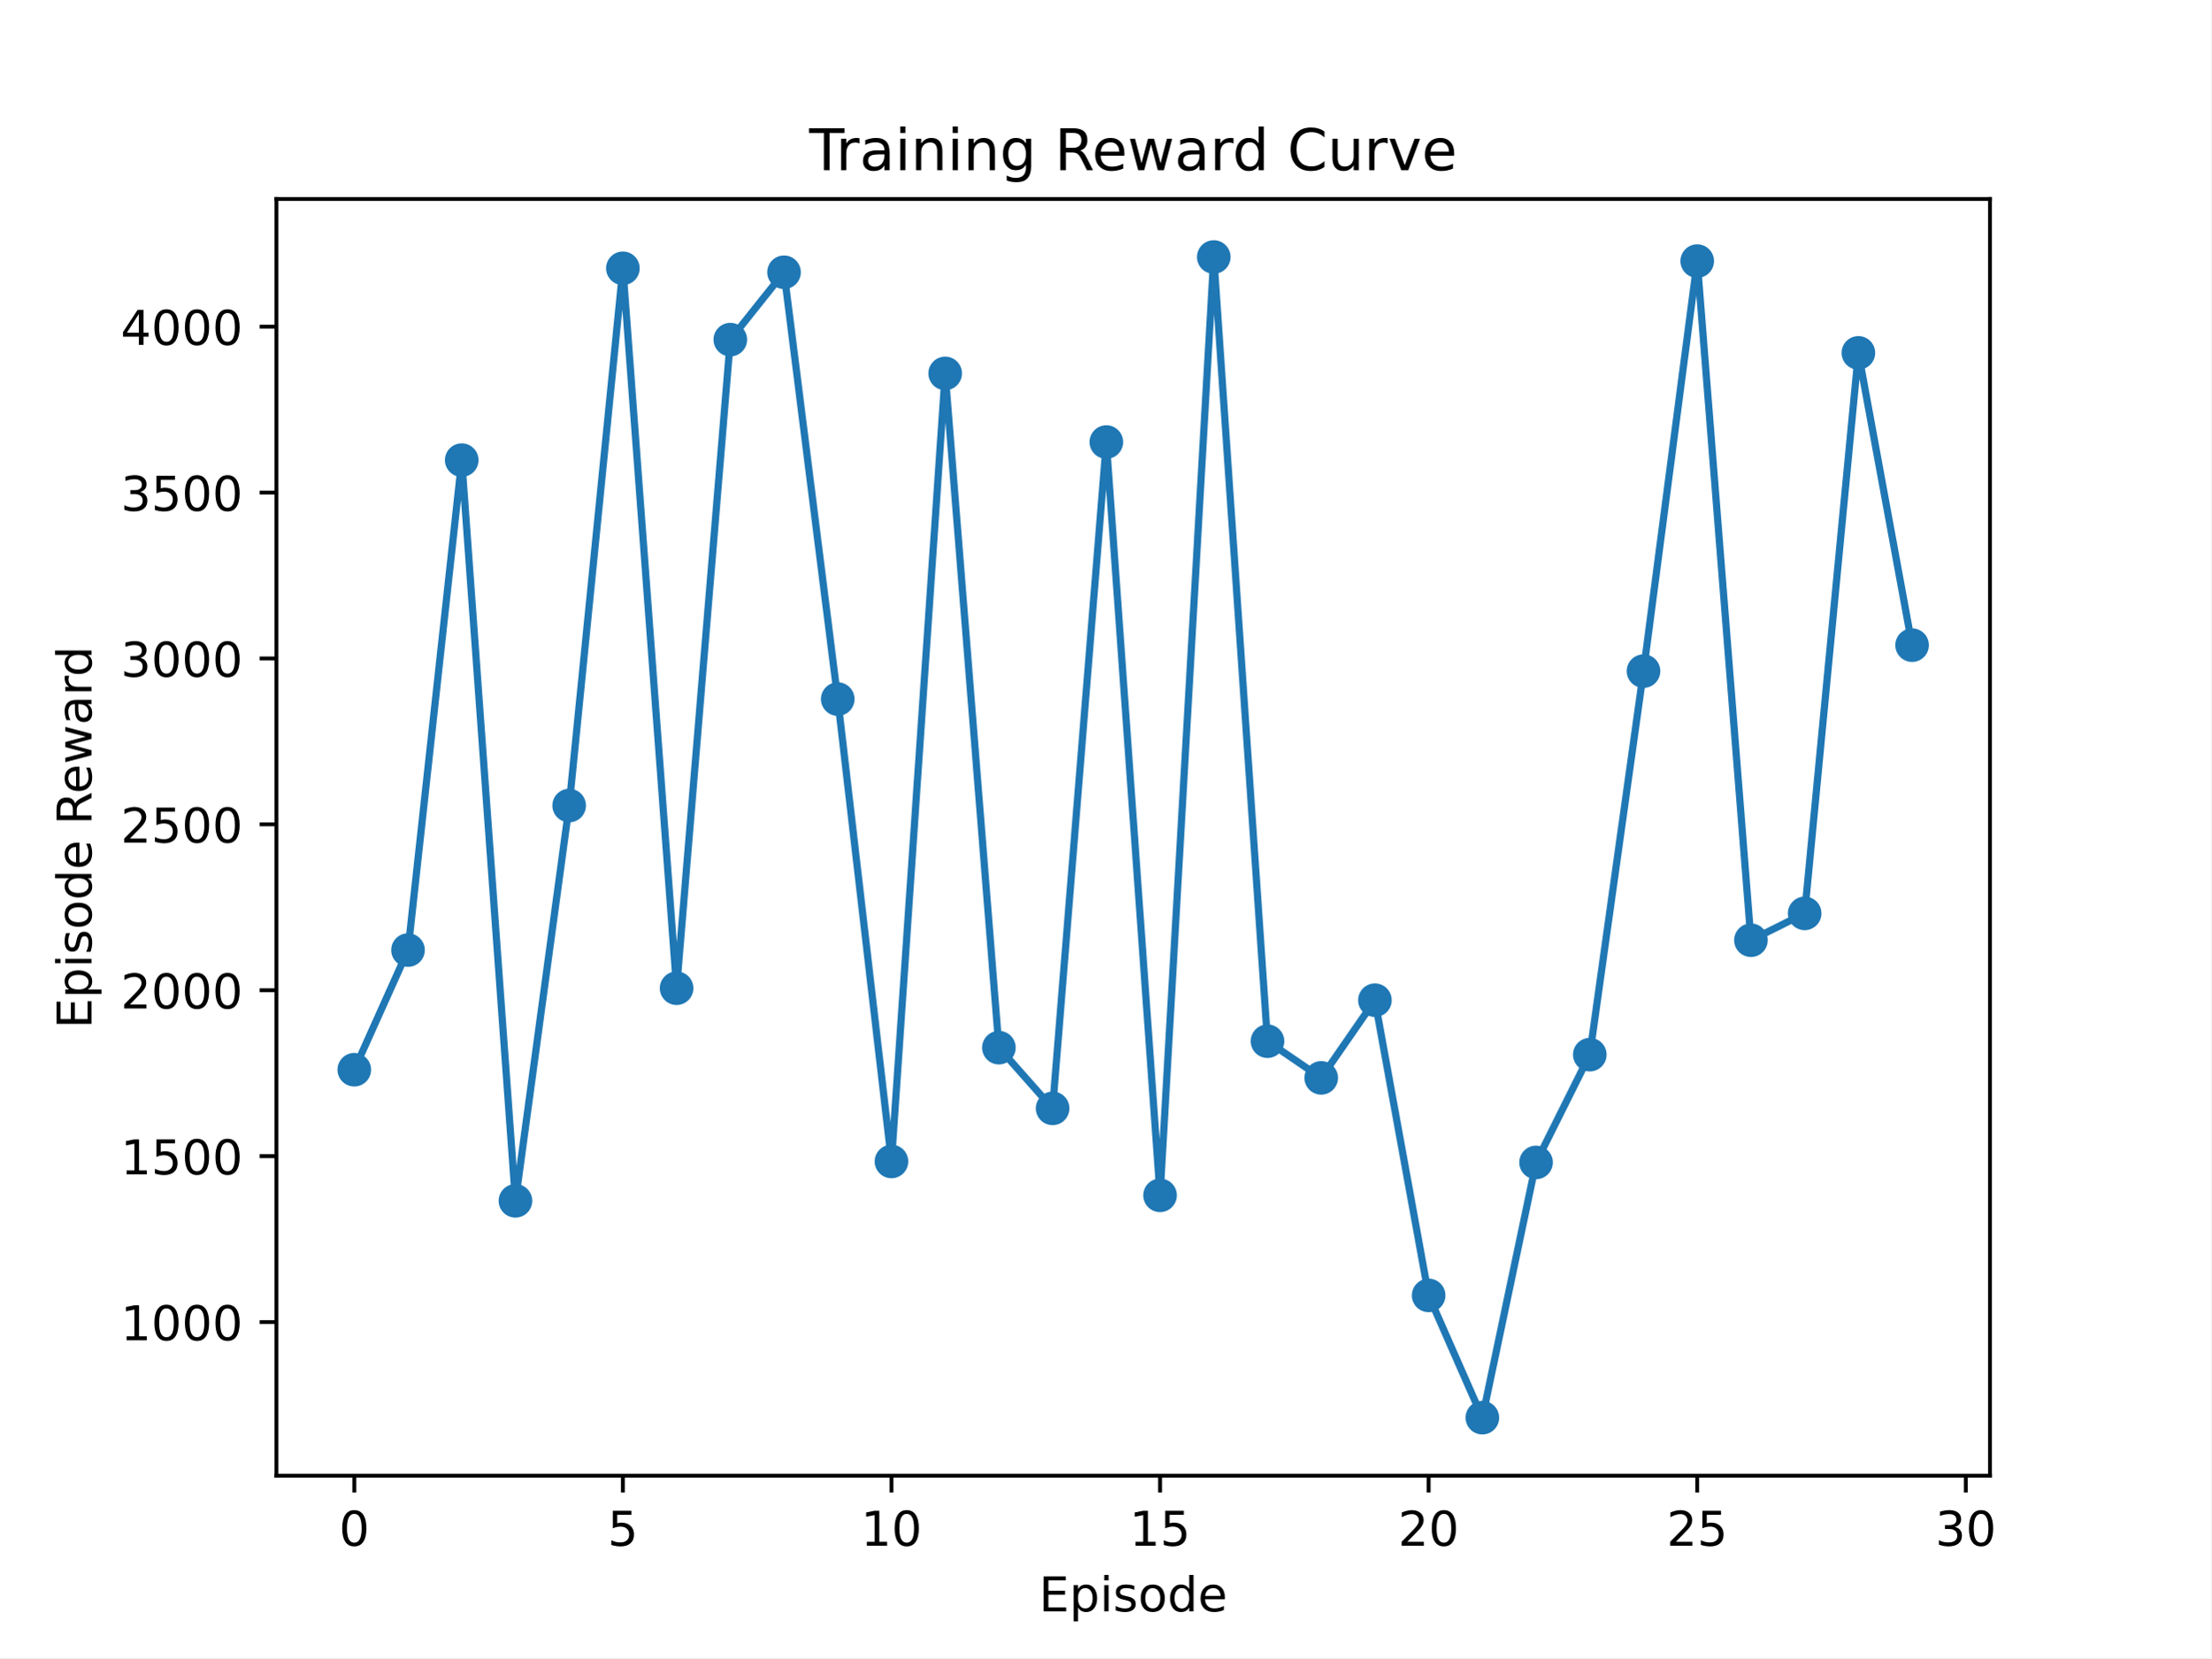
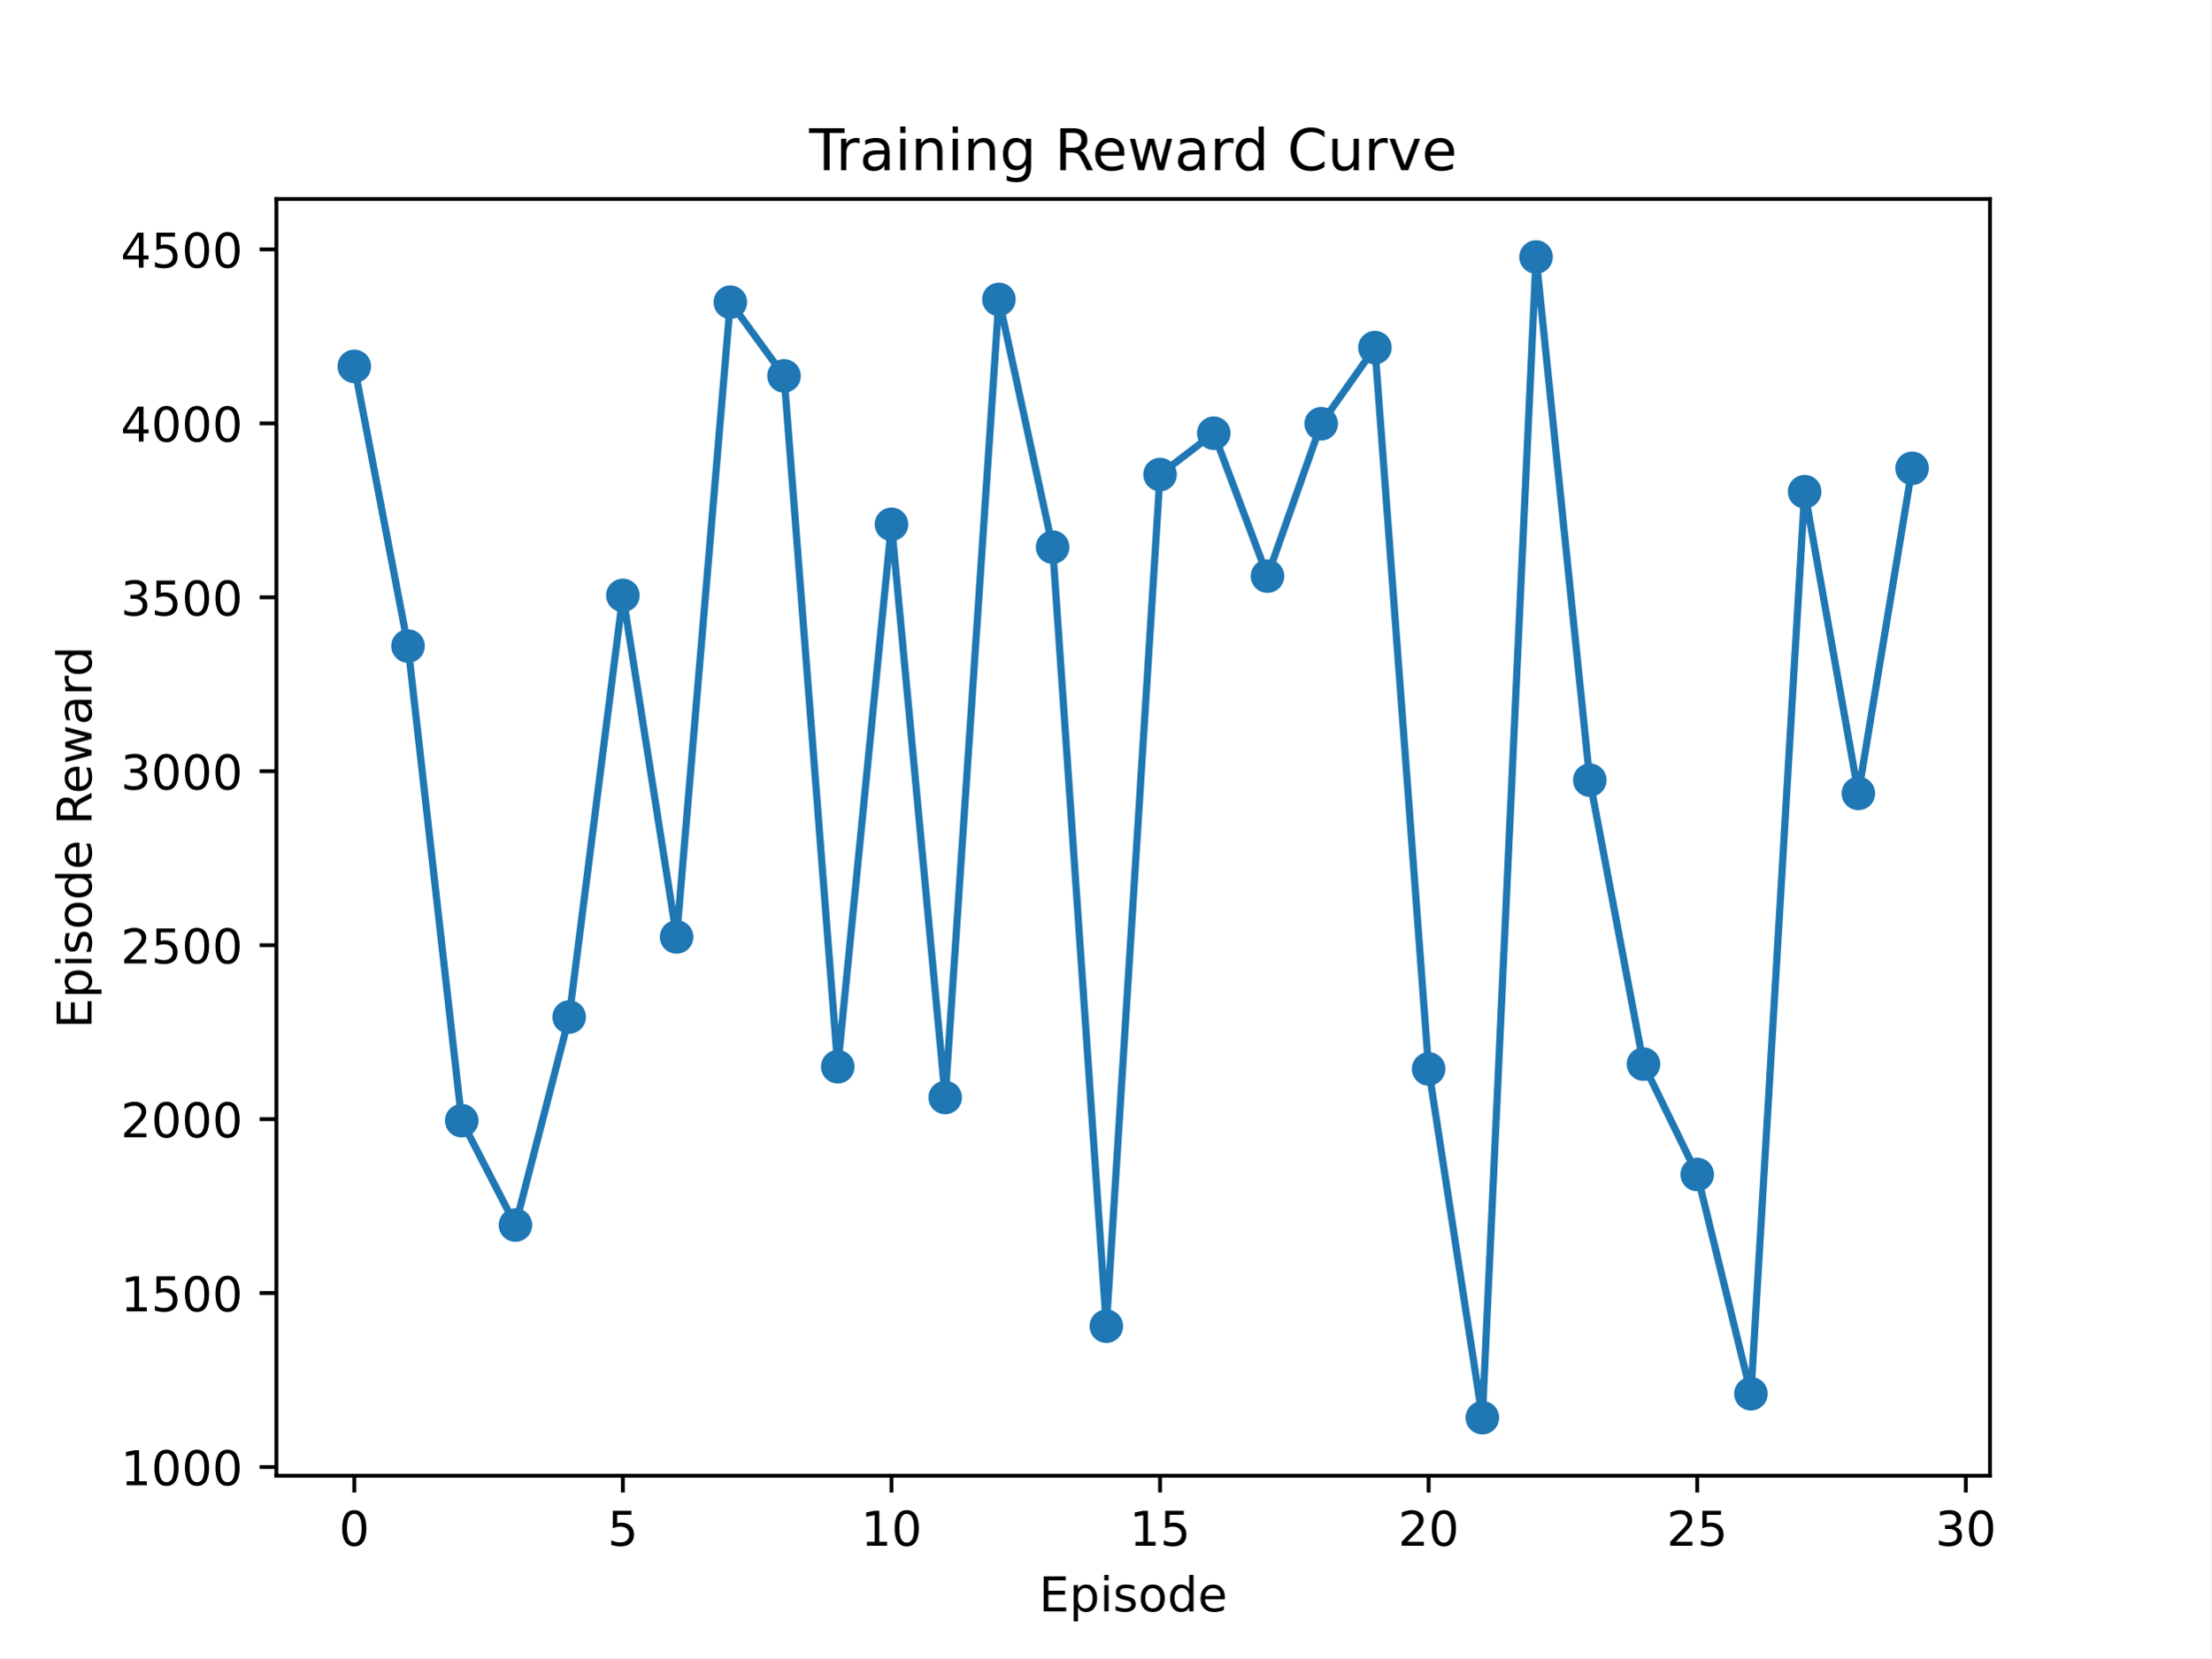
<svg xmlns="http://www.w3.org/2000/svg" xmlns:xlink="http://www.w3.org/1999/xlink" width="460.8pt" height="345.6pt" viewBox="0 0 460.8 345.6" version="1.1">
  <defs>
    <style type="text/css">*{stroke-linejoin: round; stroke-linecap: butt}</style>
  </defs>
  <g id="figure_1">
    <g id="patch_1">
      <path d="M 0 345.6  L 460.8 345.6  L 460.8 0  L 0 0  z " style="fill: #ffffff" />
    </g>
    <g id="axes_1">
      <g id="patch_2">
        <path d="M 57.6 307.584  L 414.72 307.584  L 414.72 41.472  L 57.6 41.472  z " style="fill: #ffffff" />
      </g>
      <g id="matplotlib.axis_1">
        <g id="xtick_1">
          <g id="line2d_1">
            <defs>
-               <path id="m03f27b1c57" d="M 0 0  L 0 3.5  " style="stroke: #000000; stroke-width: 0.8" />
+               <path id="me315c71c61" d="M 0 0  L 0 3.5  " style="stroke: #000000; stroke-width: 0.8" />
            </defs>
            <g>
-               <use xlink:href="#m03f27b1c57" x="73.833" y="307.584" style="stroke: #000000; stroke-width: 0.8" />
+               <use xlink:href="#me315c71c61" x="73.833" y="307.584" style="stroke: #000000; stroke-width: 0.8" />
            </g>
          </g>
          <g id="text_1">
            <g transform="translate(70.65148 322.1824) scale(0.1 -0.1)">
              <defs>
                <path id="DejaVuSans-30" d="M 2034 4250  Q 1547 4250 1301 3770  Q 1056 3291 1056 2328  Q 1056 1369 1301 889  Q 1547 409 2034 409  Q 2525 409 2770 889  Q 3016 1369 3016 2328  Q 3016 3291 2770 3770  Q 2525 4250 2034 4250  z M 2034 4750  Q 2819 4750 3233 4129  Q 3647 3509 3647 2328  Q 3647 1150 3233 529  Q 2819 -91 2034 -91  Q 1250 -91 836 529  Q 422 1150 422 2328  Q 422 3509 836 4129  Q 1250 4750 2034 4750  z " transform="scale(0.015625)" />
              </defs>
              <use xlink:href="#DejaVuSans-30" />
            </g>
          </g>
        </g>
        <g id="xtick_2">
          <g id="line2d_2">
            <g>
-               <use xlink:href="#m03f27b1c57" x="129.808" y="307.584" style="stroke: #000000; stroke-width: 0.8" />
+               <use xlink:href="#me315c71c61" x="129.808" y="307.584" style="stroke: #000000; stroke-width: 0.8" />
            </g>
          </g>
          <g id="text_2">
            <g transform="translate(126.6264 322.1824) scale(0.1 -0.1)">
              <defs>
                <path id="DejaVuSans-35" d="M 691 4666  L 3169 4666  L 3169 4134  L 1269 4134  L 1269 2991  Q 1406 3038 1543 3061  Q 1681 3084 1819 3084  Q 2600 3084 3056 2656  Q 3513 2228 3513 1497  Q 3513 744 3044 326  Q 2575 -91 1722 -91  Q 1428 -91 1123 -41  Q 819 9 494 109  L 494 744  Q 775 591 1075 516  Q 1375 441 1709 441  Q 2250 441 2565 725  Q 2881 1009 2881 1497  Q 2881 1984 2565 2268  Q 2250 2553 1709 2553  Q 1456 2553 1204 2497  Q 953 2441 691 2322  L 691 4666  z " transform="scale(0.015625)" />
              </defs>
              <use xlink:href="#DejaVuSans-35" />
            </g>
          </g>
        </g>
        <g id="xtick_3">
          <g id="line2d_3">
            <g>
-               <use xlink:href="#m03f27b1c57" x="185.783" y="307.584" style="stroke: #000000; stroke-width: 0.8" />
+               <use xlink:href="#me315c71c61" x="185.783" y="307.584" style="stroke: #000000; stroke-width: 0.8" />
            </g>
          </g>
          <g id="text_3">
            <g transform="translate(179.4201 322.1824) scale(0.1 -0.1)">
              <defs>
                <path id="DejaVuSans-31" d="M 794 531  L 1825 531  L 1825 4091  L 703 3866  L 703 4441  L 1819 4666  L 2450 4666  L 2450 531  L 3481 531  L 3481 0  L 794 0  L 794 531  z " transform="scale(0.015625)" />
              </defs>
              <use xlink:href="#DejaVuSans-31" />
              <use xlink:href="#DejaVuSans-30" x="63.623" />
            </g>
          </g>
        </g>
        <g id="xtick_4">
          <g id="line2d_4">
            <g>
-               <use xlink:href="#m03f27b1c57" x="241.757" y="307.584" style="stroke: #000000; stroke-width: 0.8" />
+               <use xlink:href="#me315c71c61" x="241.757" y="307.584" style="stroke: #000000; stroke-width: 0.8" />
            </g>
          </g>
          <g id="text_4">
            <g transform="translate(235.395 322.1824) scale(0.1 -0.1)">
              <use xlink:href="#DejaVuSans-31" />
              <use xlink:href="#DejaVuSans-35" x="63.623" />
            </g>
          </g>
        </g>
        <g id="xtick_5">
          <g id="line2d_5">
            <g>
-               <use xlink:href="#m03f27b1c57" x="297.732" y="307.584" style="stroke: #000000; stroke-width: 0.8" />
+               <use xlink:href="#me315c71c61" x="297.732" y="307.584" style="stroke: #000000; stroke-width: 0.8" />
            </g>
          </g>
          <g id="text_5">
            <g transform="translate(291.3699 322.1824) scale(0.1 -0.1)">
              <defs>
                <path id="DejaVuSans-32" d="M 1228 531  L 3431 531  L 3431 0  L 469 0  L 469 531  Q 828 903 1448 1529  Q 2069 2156 2228 2338  Q 2531 2678 2651 2914  Q 2772 3150 2772 3378  Q 2772 3750 2511 3984  Q 2250 4219 1831 4219  Q 1534 4219 1204 4116  Q 875 4013 500 3803  L 500 4441  Q 881 4594 1212 4672  Q 1544 4750 1819 4750  Q 2544 4750 2975 4387  Q 3406 4025 3406 3419  Q 3406 3131 3298 2873  Q 3191 2616 2906 2266  Q 2828 2175 2409 1742  Q 1991 1309 1228 531  z " transform="scale(0.015625)" />
              </defs>
              <use xlink:href="#DejaVuSans-32" />
              <use xlink:href="#DejaVuSans-30" x="63.623" />
            </g>
          </g>
        </g>
        <g id="xtick_6">
          <g id="line2d_6">
            <g>
-               <use xlink:href="#m03f27b1c57" x="353.707" y="307.584" style="stroke: #000000; stroke-width: 0.8" />
+               <use xlink:href="#me315c71c61" x="353.707" y="307.584" style="stroke: #000000; stroke-width: 0.8" />
            </g>
          </g>
          <g id="text_6">
            <g transform="translate(347.3448 322.1824) scale(0.1 -0.1)">
              <use xlink:href="#DejaVuSans-32" />
              <use xlink:href="#DejaVuSans-35" x="63.623" />
            </g>
          </g>
        </g>
        <g id="xtick_7">
          <g id="line2d_7">
            <g>
-               <use xlink:href="#m03f27b1c57" x="409.682" y="307.584" style="stroke: #000000; stroke-width: 0.8" />
+               <use xlink:href="#me315c71c61" x="409.682" y="307.584" style="stroke: #000000; stroke-width: 0.8" />
            </g>
          </g>
          <g id="text_7">
            <g transform="translate(403.3198 322.1824) scale(0.1 -0.1)">
              <defs>
                <path id="DejaVuSans-33" d="M 2597 2516  Q 3050 2419 3304 2112  Q 3559 1806 3559 1356  Q 3559 666 3084 287  Q 2609 -91 1734 -91  Q 1441 -91 1130 -33  Q 819 25 488 141  L 488 750  Q 750 597 1062 519  Q 1375 441 1716 441  Q 2309 441 2620 675  Q 2931 909 2931 1356  Q 2931 1769 2642 2001  Q 2353 2234 1838 2234  L 1294 2234  L 1294 2753  L 1863 2753  Q 2328 2753 2575 2939  Q 2822 3125 2822 3475  Q 2822 3834 2567 4026  Q 2313 4219 1838 4219  Q 1578 4219 1281 4162  Q 984 4106 628 3988  L 628 4550  Q 988 4650 1302 4700  Q 1616 4750 1894 4750  Q 2613 4750 3031 4423  Q 3450 4097 3450 3541  Q 3450 3153 3228 2886  Q 3006 2619 2597 2516  z " transform="scale(0.015625)" />
              </defs>
              <use xlink:href="#DejaVuSans-33" />
              <use xlink:href="#DejaVuSans-30" x="63.623" />
            </g>
          </g>
        </g>
        <g id="text_8">
          <g transform="translate(216.5225 335.8606) scale(0.1 -0.1)">
            <defs>
              <path id="DejaVuSans-45" d="M 628 4666  L 3578 4666  L 3578 4134  L 1259 4134  L 1259 2753  L 3481 2753  L 3481 2222  L 1259 2222  L 1259 531  L 3634 531  L 3634 0  L 628 0  L 628 4666  z " transform="scale(0.015625)" />
              <path id="DejaVuSans-70" d="M 1159 525  L 1159 -1331  L 581 -1331  L 581 3500  L 1159 3500  L 1159 2969  Q 1341 3281 1617 3432  Q 1894 3584 2278 3584  Q 2916 3584 3314 3078  Q 3713 2572 3713 1747  Q 3713 922 3314 415  Q 2916 -91 2278 -91  Q 1894 -91 1617 61  Q 1341 213 1159 525  z M 3116 1747  Q 3116 2381 2855 2742  Q 2594 3103 2138 3103  Q 1681 3103 1420 2742  Q 1159 2381 1159 1747  Q 1159 1113 1420 752  Q 1681 391 2138 391  Q 2594 391 2855 752  Q 3116 1113 3116 1747  z " transform="scale(0.015625)" />
              <path id="DejaVuSans-69" d="M 603 3500  L 1178 3500  L 1178 0  L 603 0  L 603 3500  z M 603 4863  L 1178 4863  L 1178 4134  L 603 4134  L 603 4863  z " transform="scale(0.015625)" />
              <path id="DejaVuSans-73" d="M 2834 3397  L 2834 2853  Q 2591 2978 2328 3040  Q 2066 3103 1784 3103  Q 1356 3103 1142 2972  Q 928 2841 928 2578  Q 928 2378 1081 2264  Q 1234 2150 1697 2047  L 1894 2003  Q 2506 1872 2764 1633  Q 3022 1394 3022 966  Q 3022 478 2636 193  Q 2250 -91 1575 -91  Q 1294 -91 989 -36  Q 684 19 347 128  L 347 722  Q 666 556 975 473  Q 1284 391 1588 391  Q 1994 391 2212 530  Q 2431 669 2431 922  Q 2431 1156 2273 1281  Q 2116 1406 1581 1522  L 1381 1569  Q 847 1681 609 1914  Q 372 2147 372 2553  Q 372 3047 722 3315  Q 1072 3584 1716 3584  Q 2034 3584 2315 3537  Q 2597 3491 2834 3397  z " transform="scale(0.015625)" />
              <path id="DejaVuSans-6f" d="M 1959 3097  Q 1497 3097 1228 2736  Q 959 2375 959 1747  Q 959 1119 1226 758  Q 1494 397 1959 397  Q 2419 397 2687 759  Q 2956 1122 2956 1747  Q 2956 2369 2687 2733  Q 2419 3097 1959 3097  z M 1959 3584  Q 2709 3584 3137 3096  Q 3566 2609 3566 1747  Q 3566 888 3137 398  Q 2709 -91 1959 -91  Q 1206 -91 779 398  Q 353 888 353 1747  Q 353 2609 779 3096  Q 1206 3584 1959 3584  z " transform="scale(0.015625)" />
              <path id="DejaVuSans-64" d="M 2906 2969  L 2906 4863  L 3481 4863  L 3481 0  L 2906 0  L 2906 525  Q 2725 213 2448 61  Q 2172 -91 1784 -91  Q 1150 -91 751 415  Q 353 922 353 1747  Q 353 2572 751 3078  Q 1150 3584 1784 3584  Q 2172 3584 2448 3432  Q 2725 3281 2906 2969  z M 947 1747  Q 947 1113 1208 752  Q 1469 391 1925 391  Q 2381 391 2643 752  Q 2906 1113 2906 1747  Q 2906 2381 2643 2742  Q 2381 3103 1925 3103  Q 1469 3103 1208 2742  Q 947 2381 947 1747  z " transform="scale(0.015625)" />
              <path id="DejaVuSans-65" d="M 3597 1894  L 3597 1613  L 953 1613  Q 991 1019 1311 708  Q 1631 397 2203 397  Q 2534 397 2845 478  Q 3156 559 3463 722  L 3463 178  Q 3153 47 2828 -22  Q 2503 -91 2169 -91  Q 1331 -91 842 396  Q 353 884 353 1716  Q 353 2575 817 3079  Q 1281 3584 2069 3584  Q 2775 3584 3186 3129  Q 3597 2675 3597 1894  z M 3022 2063  Q 3016 2534 2758 2815  Q 2500 3097 2075 3097  Q 1594 3097 1305 2825  Q 1016 2553 972 2059  L 3022 2063  z " transform="scale(0.015625)" />
            </defs>
            <use xlink:href="#DejaVuSans-45" />
            <use xlink:href="#DejaVuSans-70" x="63.184" />
            <use xlink:href="#DejaVuSans-69" x="126.66" />
            <use xlink:href="#DejaVuSans-73" x="154.443" />
            <use xlink:href="#DejaVuSans-6f" x="206.543" />
            <use xlink:href="#DejaVuSans-64" x="267.725" />
            <use xlink:href="#DejaVuSans-65" x="331.201" />
          </g>
        </g>
      </g>
      <g id="matplotlib.axis_2">
        <g id="ytick_1">
          <g id="line2d_8">
            <defs>
-               <path id="m7489d46425" d="M 0 0  L -3.5 0  " style="stroke: #000000; stroke-width: 0.8" />
+               <path id="mec66c9373a" d="M 0 0  L -3.5 0  " style="stroke: #000000; stroke-width: 0.8" />
            </defs>
            <g>
-               <use xlink:href="#m7489d46425" x="57.6" y="275.56" style="stroke: #000000; stroke-width: 0.8" />
+               <use xlink:href="#mec66c9373a" x="57.6" y="305.778" style="stroke: #000000; stroke-width: 0.8" />
            </g>
          </g>
          <g id="text_9">
-             <g transform="translate(25.15 279.359) scale(0.1 -0.1)">
+             <g transform="translate(25.15 309.5769) scale(0.1 -0.1)">
              <use xlink:href="#DejaVuSans-31" />
              <use xlink:href="#DejaVuSans-30" x="63.623" />
              <use xlink:href="#DejaVuSans-30" x="127.246" />
              <use xlink:href="#DejaVuSans-30" x="190.869" />
            </g>
          </g>
        </g>
        <g id="ytick_2">
          <g id="line2d_9">
            <g>
-               <use xlink:href="#m7489d46425" x="57.6" y="240.98" style="stroke: #000000; stroke-width: 0.8" />
+               <use xlink:href="#mec66c9373a" x="57.6" y="269.521" style="stroke: #000000; stroke-width: 0.8" />
            </g>
          </g>
          <g id="text_10">
-             <g transform="translate(25.15 244.7789) scale(0.1 -0.1)">
+             <g transform="translate(25.15 273.3199) scale(0.1 -0.1)">
              <use xlink:href="#DejaVuSans-31" />
              <use xlink:href="#DejaVuSans-35" x="63.623" />
              <use xlink:href="#DejaVuSans-30" x="127.246" />
              <use xlink:href="#DejaVuSans-30" x="190.869" />
            </g>
          </g>
        </g>
        <g id="ytick_3">
          <g id="line2d_10">
            <g>
-               <use xlink:href="#m7489d46425" x="57.6" y="206.4" style="stroke: #000000; stroke-width: 0.8" />
+               <use xlink:href="#mec66c9373a" x="57.6" y="233.264" style="stroke: #000000; stroke-width: 0.8" />
            </g>
          </g>
          <g id="text_11">
-             <g transform="translate(25.15 210.1988) scale(0.1 -0.1)">
+             <g transform="translate(25.15 237.0629) scale(0.1 -0.1)">
              <use xlink:href="#DejaVuSans-32" />
              <use xlink:href="#DejaVuSans-30" x="63.623" />
              <use xlink:href="#DejaVuSans-30" x="127.246" />
              <use xlink:href="#DejaVuSans-30" x="190.869" />
            </g>
          </g>
        </g>
        <g id="ytick_4">
          <g id="line2d_11">
            <g>
-               <use xlink:href="#m7489d46425" x="57.6" y="171.82" style="stroke: #000000; stroke-width: 0.8" />
+               <use xlink:href="#mec66c9373a" x="57.6" y="197.007" style="stroke: #000000; stroke-width: 0.8" />
            </g>
          </g>
          <g id="text_12">
-             <g transform="translate(25.15 175.6187) scale(0.1 -0.1)">
+             <g transform="translate(25.15 200.8059) scale(0.1 -0.1)">
              <use xlink:href="#DejaVuSans-32" />
              <use xlink:href="#DejaVuSans-35" x="63.623" />
              <use xlink:href="#DejaVuSans-30" x="127.246" />
              <use xlink:href="#DejaVuSans-30" x="190.869" />
            </g>
          </g>
        </g>
        <g id="ytick_5">
          <g id="line2d_12">
            <g>
-               <use xlink:href="#m7489d46425" x="57.6" y="137.239" style="stroke: #000000; stroke-width: 0.8" />
+               <use xlink:href="#mec66c9373a" x="57.6" y="160.75" style="stroke: #000000; stroke-width: 0.8" />
            </g>
          </g>
          <g id="text_13">
-             <g transform="translate(25.15 141.0386) scale(0.1 -0.1)">
+             <g transform="translate(25.15 164.5489) scale(0.1 -0.1)">
              <use xlink:href="#DejaVuSans-33" />
              <use xlink:href="#DejaVuSans-30" x="63.623" />
              <use xlink:href="#DejaVuSans-30" x="127.246" />
              <use xlink:href="#DejaVuSans-30" x="190.869" />
            </g>
          </g>
        </g>
        <g id="ytick_6">
          <g id="line2d_13">
            <g>
-               <use xlink:href="#m7489d46425" x="57.6" y="102.659" style="stroke: #000000; stroke-width: 0.8" />
+               <use xlink:href="#mec66c9373a" x="57.6" y="124.493" style="stroke: #000000; stroke-width: 0.8" />
            </g>
          </g>
          <g id="text_14">
-             <g transform="translate(25.15 106.4585) scale(0.1 -0.1)">
+             <g transform="translate(25.15 128.2919) scale(0.1 -0.1)">
              <use xlink:href="#DejaVuSans-33" />
              <use xlink:href="#DejaVuSans-35" x="63.623" />
              <use xlink:href="#DejaVuSans-30" x="127.246" />
              <use xlink:href="#DejaVuSans-30" x="190.869" />
            </g>
          </g>
        </g>
        <g id="ytick_7">
          <g id="line2d_14">
            <g>
-               <use xlink:href="#m7489d46425" x="57.6" y="68.079" style="stroke: #000000; stroke-width: 0.8" />
+               <use xlink:href="#mec66c9373a" x="57.6" y="88.236" style="stroke: #000000; stroke-width: 0.8" />
            </g>
          </g>
          <g id="text_15">
-             <g transform="translate(25.15 71.87843) scale(0.1 -0.1)">
+             <g transform="translate(25.15 92.03487) scale(0.1 -0.1)">
              <defs>
                <path id="DejaVuSans-34" d="M 2419 4116  L 825 1625  L 2419 1625  L 2419 4116  z M 2253 4666  L 3047 4666  L 3047 1625  L 3713 1625  L 3713 1100  L 3047 1100  L 3047 0  L 2419 0  L 2419 1100  L 313 1100  L 313 1709  L 2253 4666  z " transform="scale(0.015625)" />
              </defs>
              <use xlink:href="#DejaVuSans-34" />
              <use xlink:href="#DejaVuSans-30" x="63.623" />
              <use xlink:href="#DejaVuSans-30" x="127.246" />
              <use xlink:href="#DejaVuSans-30" x="190.869" />
            </g>
          </g>
        </g>
-         <g id="text_16">
+         <g id="ytick_8">
+           <g id="line2d_15">
+             <g>
+               <use xlink:href="#mec66c9373a" x="57.6" y="51.979" style="stroke: #000000; stroke-width: 0.8" />
+             </g>
+           </g>
+           <g id="text_16">
+             <g transform="translate(25.15 55.77788) scale(0.1 -0.1)">
+               <use xlink:href="#DejaVuSans-34" />
+               <use xlink:href="#DejaVuSans-35" x="63.623" />
+               <use xlink:href="#DejaVuSans-30" x="127.246" />
+               <use xlink:href="#DejaVuSans-30" x="190.869" />
+             </g>
+           </g>
+         </g>
+         <g id="text_17">
          <g transform="translate(19.07031 214.3757) rotate(-90) scale(0.1 -0.1)">
            <defs>
              <path id="DejaVuSans-20" transform="scale(0.015625)" />
              <path id="DejaVuSans-52" d="M 2841 2188  Q 3044 2119 3236 1894  Q 3428 1669 3622 1275  L 4263 0  L 3584 0  L 2988 1197  Q 2756 1666 2539 1819  Q 2322 1972 1947 1972  L 1259 1972  L 1259 0  L 628 0  L 628 4666  L 2053 4666  Q 2853 4666 3247 4331  Q 3641 3997 3641 3322  Q 3641 2881 3436 2590  Q 3231 2300 2841 2188  z M 1259 4147  L 1259 2491  L 2053 2491  Q 2509 2491 2742 2702  Q 2975 2913 2975 3322  Q 2975 3731 2742 3939  Q 2509 4147 2053 4147  L 1259 4147  z " transform="scale(0.015625)" />
              <path id="DejaVuSans-77" d="M 269 3500  L 844 3500  L 1563 769  L 2278 3500  L 2956 3500  L 3675 769  L 4391 3500  L 4966 3500  L 4050 0  L 3372 0  L 2619 2869  L 1863 0  L 1184 0  L 269 3500  z " transform="scale(0.015625)" />
              <path id="DejaVuSans-61" d="M 2194 1759  Q 1497 1759 1228 1600  Q 959 1441 959 1056  Q 959 750 1161 570  Q 1363 391 1709 391  Q 2188 391 2477 730  Q 2766 1069 2766 1631  L 2766 1759  L 2194 1759  z M 3341 1997  L 3341 0  L 2766 0  L 2766 531  Q 2569 213 2275 61  Q 1981 -91 1556 -91  Q 1019 -91 701 211  Q 384 513 384 1019  Q 384 1609 779 1909  Q 1175 2209 1959 2209  L 2766 2209  L 2766 2266  Q 2766 2663 2505 2880  Q 2244 3097 1772 3097  Q 1472 3097 1187 3025  Q 903 2953 641 2809  L 641 3341  Q 956 3463 1253 3523  Q 1550 3584 1831 3584  Q 2591 3584 2966 3190  Q 3341 2797 3341 1997  z " transform="scale(0.015625)" />
              <path id="DejaVuSans-72" d="M 2631 2963  Q 2534 3019 2420 3045  Q 2306 3072 2169 3072  Q 1681 3072 1420 2755  Q 1159 2438 1159 1844  L 1159 0  L 581 0  L 581 3500  L 1159 3500  L 1159 2956  Q 1341 3275 1631 3429  Q 1922 3584 2338 3584  Q 2397 3584 2469 3576  Q 2541 3569 2628 3553  L 2631 2963  z " transform="scale(0.015625)" />
            </defs>
            <use xlink:href="#DejaVuSans-45" />
            <use xlink:href="#DejaVuSans-70" x="63.184" />
            <use xlink:href="#DejaVuSans-69" x="126.66" />
            <use xlink:href="#DejaVuSans-73" x="154.443" />
            <use xlink:href="#DejaVuSans-6f" x="206.543" />
            <use xlink:href="#DejaVuSans-64" x="267.725" />
            <use xlink:href="#DejaVuSans-65" x="331.201" />
            <use xlink:href="#DejaVuSans-20" x="392.725" />
            <use xlink:href="#DejaVuSans-52" x="424.512" />
            <use xlink:href="#DejaVuSans-65" x="489.494" />
            <use xlink:href="#DejaVuSans-77" x="551.018" />
            <use xlink:href="#DejaVuSans-61" x="632.805" />
            <use xlink:href="#DejaVuSans-72" x="694.084" />
            <use xlink:href="#DejaVuSans-64" x="733.447" />
          </g>
        </g>
      </g>
-       <g id="line2d_15">
-         <path d="M 73.833 222.962  L 85.028 198.026  L 96.223 95.903  L 107.418 250.291  L 118.613 167.901  L 129.808 55.92  L 141.003 205.978  L 152.198 70.785  L 163.393 56.743  L 174.588 145.71  L 185.783 242.085  L 196.978 77.827  L 208.173 218.367  L 219.368 231.017  L 230.563 92.131  L 241.757 249.146  L 252.952 53.568  L 264.147 217.022  L 275.342 224.664  L 286.537 208.473  L 297.732 270.006  L 308.927 295.488  L 320.122 242.287  L 331.317 219.822  L 342.512 139.88  L 353.707 54.419  L 364.902 195.971  L 376.097 190.376  L 387.292 73.547  L 398.487 134.471  " clip-path="url(#p9ad5270a6e)" style="fill: none; stroke: #1f77b4; stroke-width: 1.5; stroke-linecap: square" />
+       <g id="line2d_16">
+         <path d="M 73.833 76.36  L 85.028 134.661  L 96.223 233.587  L 107.418 255.341  L 118.613 211.974  L 129.808 124.098  L 141.003 195.291  L 152.198 62.989  L 163.393 78.346  L 174.588 222.345  L 185.783 109.284  L 196.978 228.755  L 208.173 62.407  L 219.368 114.048  L 230.563 276.415  L 241.757 98.904  L 252.952 90.292  L 264.147 120.081  L 275.342 88.316  L 286.537 72.449  L 297.732 222.803  L 308.927 295.488  L 320.122 53.568  L 331.317 162.605  L 342.512 221.796  L 353.707 244.8  L 364.902 290.5  L 376.097 102.481  L 387.292 165.369  L 398.487 97.607  " clip-path="url(#paeb78d11a0)" style="fill: none; stroke: #1f77b4; stroke-width: 1.5; stroke-linecap: square" />
        <defs>
-           <path id="m73ceff0769" d="M 0 3  C 0.796 3 1.559 2.684 2.121 2.121  C 2.684 1.559 3 0.796 3 0  C 3 -0.796 2.684 -1.559 2.121 -2.121  C 1.559 -2.684 0.796 -3 0 -3  C -0.796 -3 -1.559 -2.684 -2.121 -2.121  C -2.684 -1.559 -3 -0.796 -3 0  C -3 0.796 -2.684 1.559 -2.121 2.121  C -1.559 2.684 -0.796 3 0 3  z " style="stroke: #1f77b4" />
+           <path id="m4b8419166a" d="M 0 3  C 0.796 3 1.559 2.684 2.121 2.121  C 2.684 1.559 3 0.796 3 0  C 3 -0.796 2.684 -1.559 2.121 -2.121  C 1.559 -2.684 0.796 -3 0 -3  C -0.796 -3 -1.559 -2.684 -2.121 -2.121  C -2.684 -1.559 -3 -0.796 -3 0  C -3 0.796 -2.684 1.559 -2.121 2.121  C -1.559 2.684 -0.796 3 0 3  z " style="stroke: #1f77b4" />
        </defs>
-         <g clip-path="url(#p9ad5270a6e)">
-           <use xlink:href="#m73ceff0769" x="73.833" y="222.962" style="fill: #1f77b4; stroke: #1f77b4" />
-           <use xlink:href="#m73ceff0769" x="85.028" y="198.026" style="fill: #1f77b4; stroke: #1f77b4" />
-           <use xlink:href="#m73ceff0769" x="96.223" y="95.903" style="fill: #1f77b4; stroke: #1f77b4" />
-           <use xlink:href="#m73ceff0769" x="107.418" y="250.291" style="fill: #1f77b4; stroke: #1f77b4" />
-           <use xlink:href="#m73ceff0769" x="118.613" y="167.901" style="fill: #1f77b4; stroke: #1f77b4" />
-           <use xlink:href="#m73ceff0769" x="129.808" y="55.92" style="fill: #1f77b4; stroke: #1f77b4" />
-           <use xlink:href="#m73ceff0769" x="141.003" y="205.978" style="fill: #1f77b4; stroke: #1f77b4" />
-           <use xlink:href="#m73ceff0769" x="152.198" y="70.785" style="fill: #1f77b4; stroke: #1f77b4" />
-           <use xlink:href="#m73ceff0769" x="163.393" y="56.743" style="fill: #1f77b4; stroke: #1f77b4" />
-           <use xlink:href="#m73ceff0769" x="174.588" y="145.71" style="fill: #1f77b4; stroke: #1f77b4" />
-           <use xlink:href="#m73ceff0769" x="185.783" y="242.085" style="fill: #1f77b4; stroke: #1f77b4" />
-           <use xlink:href="#m73ceff0769" x="196.978" y="77.827" style="fill: #1f77b4; stroke: #1f77b4" />
-           <use xlink:href="#m73ceff0769" x="208.173" y="218.367" style="fill: #1f77b4; stroke: #1f77b4" />
-           <use xlink:href="#m73ceff0769" x="219.368" y="231.017" style="fill: #1f77b4; stroke: #1f77b4" />
-           <use xlink:href="#m73ceff0769" x="230.563" y="92.131" style="fill: #1f77b4; stroke: #1f77b4" />
-           <use xlink:href="#m73ceff0769" x="241.757" y="249.146" style="fill: #1f77b4; stroke: #1f77b4" />
-           <use xlink:href="#m73ceff0769" x="252.952" y="53.568" style="fill: #1f77b4; stroke: #1f77b4" />
-           <use xlink:href="#m73ceff0769" x="264.147" y="217.022" style="fill: #1f77b4; stroke: #1f77b4" />
-           <use xlink:href="#m73ceff0769" x="275.342" y="224.664" style="fill: #1f77b4; stroke: #1f77b4" />
-           <use xlink:href="#m73ceff0769" x="286.537" y="208.473" style="fill: #1f77b4; stroke: #1f77b4" />
-           <use xlink:href="#m73ceff0769" x="297.732" y="270.006" style="fill: #1f77b4; stroke: #1f77b4" />
-           <use xlink:href="#m73ceff0769" x="308.927" y="295.488" style="fill: #1f77b4; stroke: #1f77b4" />
-           <use xlink:href="#m73ceff0769" x="320.122" y="242.287" style="fill: #1f77b4; stroke: #1f77b4" />
-           <use xlink:href="#m73ceff0769" x="331.317" y="219.822" style="fill: #1f77b4; stroke: #1f77b4" />
-           <use xlink:href="#m73ceff0769" x="342.512" y="139.88" style="fill: #1f77b4; stroke: #1f77b4" />
-           <use xlink:href="#m73ceff0769" x="353.707" y="54.419" style="fill: #1f77b4; stroke: #1f77b4" />
-           <use xlink:href="#m73ceff0769" x="364.902" y="195.971" style="fill: #1f77b4; stroke: #1f77b4" />
-           <use xlink:href="#m73ceff0769" x="376.097" y="190.376" style="fill: #1f77b4; stroke: #1f77b4" />
-           <use xlink:href="#m73ceff0769" x="387.292" y="73.547" style="fill: #1f77b4; stroke: #1f77b4" />
-           <use xlink:href="#m73ceff0769" x="398.487" y="134.471" style="fill: #1f77b4; stroke: #1f77b4" />
+         <g clip-path="url(#paeb78d11a0)">
+           <use xlink:href="#m4b8419166a" x="73.833" y="76.36" style="fill: #1f77b4; stroke: #1f77b4" />
+           <use xlink:href="#m4b8419166a" x="85.028" y="134.661" style="fill: #1f77b4; stroke: #1f77b4" />
+           <use xlink:href="#m4b8419166a" x="96.223" y="233.587" style="fill: #1f77b4; stroke: #1f77b4" />
+           <use xlink:href="#m4b8419166a" x="107.418" y="255.341" style="fill: #1f77b4; stroke: #1f77b4" />
+           <use xlink:href="#m4b8419166a" x="118.613" y="211.974" style="fill: #1f77b4; stroke: #1f77b4" />
+           <use xlink:href="#m4b8419166a" x="129.808" y="124.098" style="fill: #1f77b4; stroke: #1f77b4" />
+           <use xlink:href="#m4b8419166a" x="141.003" y="195.291" style="fill: #1f77b4; stroke: #1f77b4" />
+           <use xlink:href="#m4b8419166a" x="152.198" y="62.989" style="fill: #1f77b4; stroke: #1f77b4" />
+           <use xlink:href="#m4b8419166a" x="163.393" y="78.346" style="fill: #1f77b4; stroke: #1f77b4" />
+           <use xlink:href="#m4b8419166a" x="174.588" y="222.345" style="fill: #1f77b4; stroke: #1f77b4" />
+           <use xlink:href="#m4b8419166a" x="185.783" y="109.284" style="fill: #1f77b4; stroke: #1f77b4" />
+           <use xlink:href="#m4b8419166a" x="196.978" y="228.755" style="fill: #1f77b4; stroke: #1f77b4" />
+           <use xlink:href="#m4b8419166a" x="208.173" y="62.407" style="fill: #1f77b4; stroke: #1f77b4" />
+           <use xlink:href="#m4b8419166a" x="219.368" y="114.048" style="fill: #1f77b4; stroke: #1f77b4" />
+           <use xlink:href="#m4b8419166a" x="230.563" y="276.415" style="fill: #1f77b4; stroke: #1f77b4" />
+           <use xlink:href="#m4b8419166a" x="241.757" y="98.904" style="fill: #1f77b4; stroke: #1f77b4" />
+           <use xlink:href="#m4b8419166a" x="252.952" y="90.292" style="fill: #1f77b4; stroke: #1f77b4" />
+           <use xlink:href="#m4b8419166a" x="264.147" y="120.081" style="fill: #1f77b4; stroke: #1f77b4" />
+           <use xlink:href="#m4b8419166a" x="275.342" y="88.316" style="fill: #1f77b4; stroke: #1f77b4" />
+           <use xlink:href="#m4b8419166a" x="286.537" y="72.449" style="fill: #1f77b4; stroke: #1f77b4" />
+           <use xlink:href="#m4b8419166a" x="297.732" y="222.803" style="fill: #1f77b4; stroke: #1f77b4" />
+           <use xlink:href="#m4b8419166a" x="308.927" y="295.488" style="fill: #1f77b4; stroke: #1f77b4" />
+           <use xlink:href="#m4b8419166a" x="320.122" y="53.568" style="fill: #1f77b4; stroke: #1f77b4" />
+           <use xlink:href="#m4b8419166a" x="331.317" y="162.605" style="fill: #1f77b4; stroke: #1f77b4" />
+           <use xlink:href="#m4b8419166a" x="342.512" y="221.796" style="fill: #1f77b4; stroke: #1f77b4" />
+           <use xlink:href="#m4b8419166a" x="353.707" y="244.8" style="fill: #1f77b4; stroke: #1f77b4" />
+           <use xlink:href="#m4b8419166a" x="364.902" y="290.5" style="fill: #1f77b4; stroke: #1f77b4" />
+           <use xlink:href="#m4b8419166a" x="376.097" y="102.481" style="fill: #1f77b4; stroke: #1f77b4" />
+           <use xlink:href="#m4b8419166a" x="387.292" y="165.369" style="fill: #1f77b4; stroke: #1f77b4" />
+           <use xlink:href="#m4b8419166a" x="398.487" y="97.607" style="fill: #1f77b4; stroke: #1f77b4" />
        </g>
      </g>
      <g id="patch_3">
        <path d="M 57.6 307.584  L 57.6 41.472  " style="fill: none; stroke: #000000; stroke-width: 0.8; stroke-linejoin: miter; stroke-linecap: square" />
      </g>
      <g id="patch_4">
        <path d="M 414.72 307.584  L 414.72 41.472  " style="fill: none; stroke: #000000; stroke-width: 0.8; stroke-linejoin: miter; stroke-linecap: square" />
      </g>
      <g id="patch_5">
        <path d="M 57.6 307.584  L 414.72 307.584  " style="fill: none; stroke: #000000; stroke-width: 0.8; stroke-linejoin: miter; stroke-linecap: square" />
      </g>
      <g id="patch_6">
        <path d="M 57.6 41.472  L 414.72 41.472  " style="fill: none; stroke: #000000; stroke-width: 0.8; stroke-linejoin: miter; stroke-linecap: square" />
      </g>
-       <g id="text_17">
+       <g id="text_18">
        <g transform="translate(168.6281 35.472) scale(0.12 -0.12)">
          <defs>
            <path id="DejaVuSans-54" d="M -19 4666  L 3928 4666  L 3928 4134  L 2272 4134  L 2272 0  L 1638 0  L 1638 4134  L -19 4134  L -19 4666  z " transform="scale(0.015625)" />
            <path id="DejaVuSans-6e" d="M 3513 2113  L 3513 0  L 2938 0  L 2938 2094  Q 2938 2591 2744 2837  Q 2550 3084 2163 3084  Q 1697 3084 1428 2787  Q 1159 2491 1159 1978  L 1159 0  L 581 0  L 581 3500  L 1159 3500  L 1159 2956  Q 1366 3272 1645 3428  Q 1925 3584 2291 3584  Q 2894 3584 3203 3211  Q 3513 2838 3513 2113  z " transform="scale(0.015625)" />
            <path id="DejaVuSans-67" d="M 2906 1791  Q 2906 2416 2648 2759  Q 2391 3103 1925 3103  Q 1463 3103 1205 2759  Q 947 2416 947 1791  Q 947 1169 1205 825  Q 1463 481 1925 481  Q 2391 481 2648 825  Q 2906 1169 2906 1791  z M 3481 434  Q 3481 -459 3084 -895  Q 2688 -1331 1869 -1331  Q 1566 -1331 1297 -1286  Q 1028 -1241 775 -1147  L 775 -588  Q 1028 -725 1275 -790  Q 1522 -856 1778 -856  Q 2344 -856 2625 -561  Q 2906 -266 2906 331  L 2906 616  Q 2728 306 2450 153  Q 2172 0 1784 0  Q 1141 0 747 490  Q 353 981 353 1791  Q 353 2603 747 3093  Q 1141 3584 1784 3584  Q 2172 3584 2450 3431  Q 2728 3278 2906 2969  L 2906 3500  L 3481 3500  L 3481 434  z " transform="scale(0.015625)" />
            <path id="DejaVuSans-43" d="M 4122 4306  L 4122 3641  Q 3803 3938 3442 4084  Q 3081 4231 2675 4231  Q 1875 4231 1450 3742  Q 1025 3253 1025 2328  Q 1025 1406 1450 917  Q 1875 428 2675 428  Q 3081 428 3442 575  Q 3803 722 4122 1019  L 4122 359  Q 3791 134 3420 21  Q 3050 -91 2638 -91  Q 1578 -91 968 557  Q 359 1206 359 2328  Q 359 3453 968 4101  Q 1578 4750 2638 4750  Q 3056 4750 3426 4639  Q 3797 4528 4122 4306  z " transform="scale(0.015625)" />
            <path id="DejaVuSans-75" d="M 544 1381  L 544 3500  L 1119 3500  L 1119 1403  Q 1119 906 1312 657  Q 1506 409 1894 409  Q 2359 409 2629 706  Q 2900 1003 2900 1516  L 2900 3500  L 3475 3500  L 3475 0  L 2900 0  L 2900 538  Q 2691 219 2414 64  Q 2138 -91 1772 -91  Q 1169 -91 856 284  Q 544 659 544 1381  z M 1991 3584  L 1991 3584  z " transform="scale(0.015625)" />
            <path id="DejaVuSans-76" d="M 191 3500  L 800 3500  L 1894 563  L 2988 3500  L 3597 3500  L 2284 0  L 1503 0  L 191 3500  z " transform="scale(0.015625)" />
          </defs>
          <use xlink:href="#DejaVuSans-54" />
          <use xlink:href="#DejaVuSans-72" x="46.334" />
          <use xlink:href="#DejaVuSans-61" x="87.447" />
          <use xlink:href="#DejaVuSans-69" x="148.727" />
          <use xlink:href="#DejaVuSans-6e" x="176.51" />
          <use xlink:href="#DejaVuSans-69" x="239.889" />
          <use xlink:href="#DejaVuSans-6e" x="267.672" />
          <use xlink:href="#DejaVuSans-67" x="331.051" />
          <use xlink:href="#DejaVuSans-20" x="394.527" />
          <use xlink:href="#DejaVuSans-52" x="426.314" />
          <use xlink:href="#DejaVuSans-65" x="491.297" />
          <use xlink:href="#DejaVuSans-77" x="552.82" />
          <use xlink:href="#DejaVuSans-61" x="634.607" />
          <use xlink:href="#DejaVuSans-72" x="695.887" />
          <use xlink:href="#DejaVuSans-64" x="735.25" />
          <use xlink:href="#DejaVuSans-20" x="798.727" />
          <use xlink:href="#DejaVuSans-43" x="830.514" />
          <use xlink:href="#DejaVuSans-75" x="900.338" />
          <use xlink:href="#DejaVuSans-72" x="963.717" />
          <use xlink:href="#DejaVuSans-76" x="1004.83" />
          <use xlink:href="#DejaVuSans-65" x="1064.01" />
        </g>
      </g>
    </g>
  </g>
  <defs>
-     <clipPath id="p9ad5270a6e">
+     <clipPath id="paeb78d11a0">
      <rect x="57.6" y="41.472" width="357.12" height="266.112" />
    </clipPath>
  </defs>
</svg>
